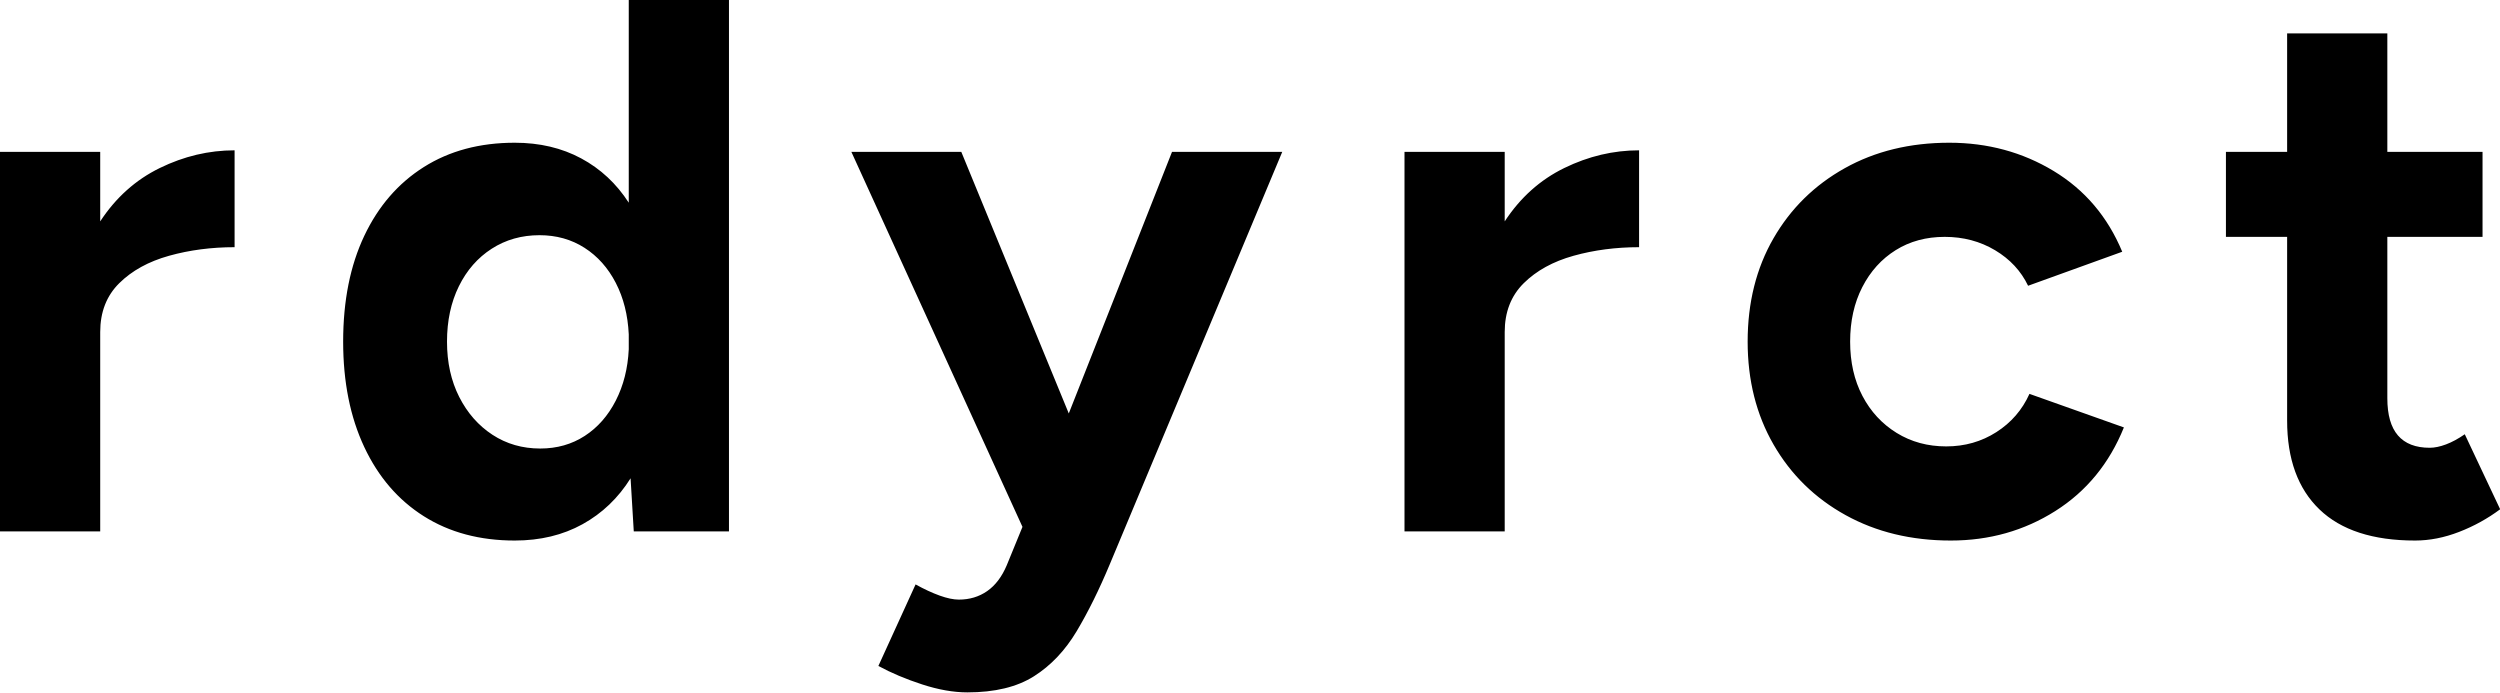
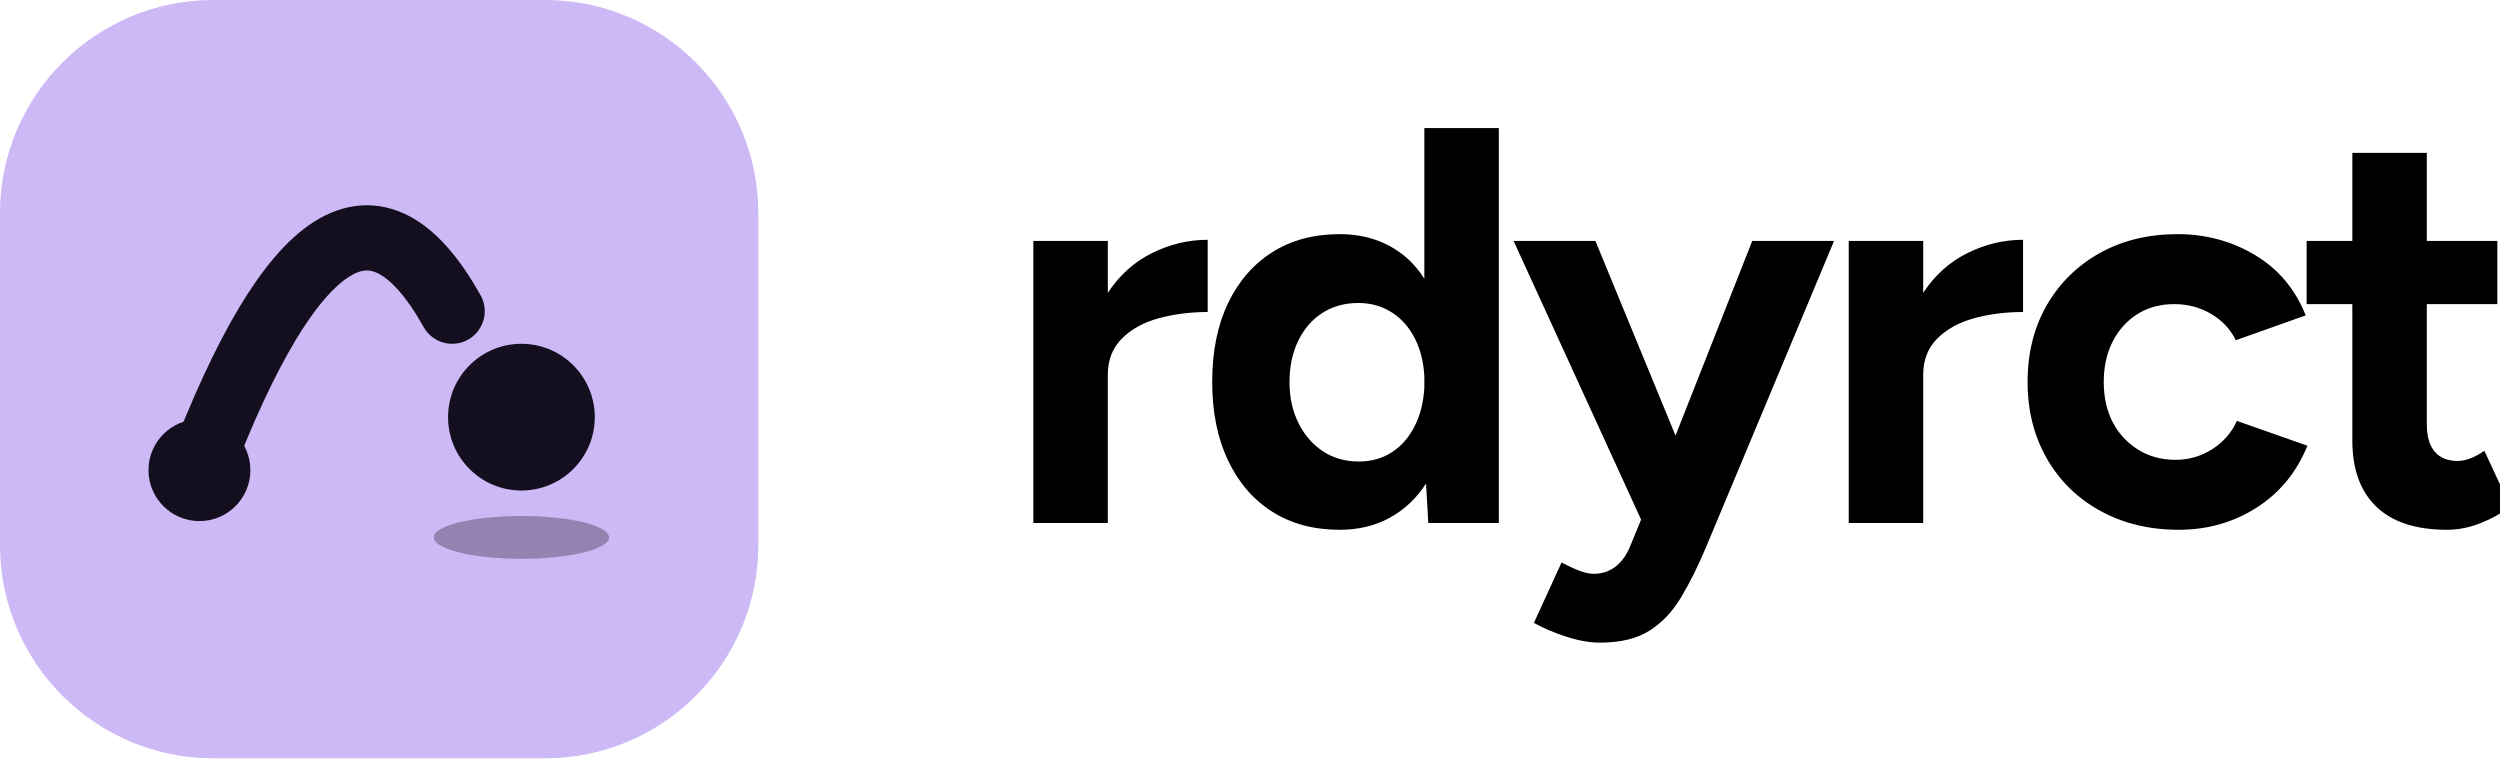
- <svg xmlns="http://www.w3.org/2000/svg" viewBox="57 -700 3293 912" role="img" aria-label="rdyrct">
-   <path fill="currentColor" d="M57 0V-500H189V-408.4Q219.8 -455.4 267.5 -478.7Q315.2 -502 366 -502V-374.4Q320.2 -374.4 279.7 -363.1Q239.2 -351.8 214.1 -327Q189 -302.2 189 -262.6V0Z M735 12Q666 12 615.3 -20Q564.6 -52 536.8 -111.2Q509 -170.4 509 -250Q509 -330.6 536.8 -389.3Q564.6 -448 615.3 -480Q666 -512 735 -512Q784.2 -512 822.5 -491.4Q860.8 -470.8 885.2 -433V-700H1017.2V0H891.8L887.6 -70Q863.2 -31 824.3 -9.5Q785.4 12 735 12ZM768.6 -109.2Q801.6 -109.2 827.2 -125.8Q852.8 -142.4 868.1 -172.3Q883.4 -202.2 885.2 -240V-259.6Q883.4 -297.8 868.1 -327.4Q852.8 -357 826.9 -373.6Q801 -390.2 767.6 -390.2Q732.4 -390.2 704.7 -372.4Q677 -354.6 661.4 -322.9Q645.8 -291.2 645.8 -250Q645.8 -208.8 661.9 -177.1Q678 -145.4 705.7 -127.3Q733.4 -109.2 768.6 -109.2Z M1331.2 212Q1303.8 212 1271.6 201.5Q1239.4 191 1214 177.2L1263 69.8Q1280 79.2 1294.7 84.5Q1309.4 89.8 1320 89.8Q1341.2 89.8 1357.3 78.6Q1373.4 67.4 1383 44.8L1403.8 -6L1178.4 -500H1323.2L1464.8 -155.4L1600.8 -500H1746L1519 42.8Q1498 93.2 1475.2 131.4Q1452.4 169.6 1418.9 190.8Q1385.4 212 1331.2 212Z M1907 0V-500H2039V-408.4Q2069.8 -455.4 2117.5 -478.7Q2165.2 -502 2216 -502V-374.4Q2170.2 -374.4 2129.7 -363.1Q2089.2 -351.8 2064.1 -327Q2039 -302.2 2039 -262.6V0Z M2626.6 12Q2548.6 12 2488 -21.5Q2427.4 -55 2393.2 -114.3Q2359 -173.6 2359 -250Q2359 -327 2393 -386Q2427 -445 2487 -478.5Q2547 -512 2624.6 -512Q2700.4 -512 2762 -474.8Q2823.6 -437.6 2852.4 -368.4L2728.4 -323.6Q2714.4 -352.8 2684.9 -370.4Q2655.4 -388 2618.6 -388Q2582 -388 2554 -370.5Q2526 -353 2510 -321.8Q2494 -290.6 2494 -250Q2494 -209.4 2510.2 -178.5Q2526.4 -147.6 2555.2 -129.8Q2584 -112 2620.6 -112Q2657.2 -112 2686.6 -130.8Q2716 -149.6 2730.2 -181.2L2854.6 -137Q2825.8 -65.8 2764.3 -26.9Q2702.8 12 2626.6 12Z M3238.2 12Q3154.8 12 3112.2 -29Q3069.6 -70 3069.6 -146V-388H2989V-500H3069.6V-656H3201.6V-500H3327V-388H3201.6V-175.4Q3201.6 -142.6 3215.6 -126.4Q3229.6 -110.2 3257.4 -110.2Q3267 -110.2 3278.8 -114.6Q3290.6 -119 3303.6 -128L3350.2 -29.2Q3325.6 -10.8 3296.2 0.6Q3266.8 12 3238.2 12Z" />
+ <svg xmlns="http://www.w3.org/2000/svg" viewBox="0 0 105.5 32" role="img" aria-label="rdyrct">
+   <rect width="32" height="32" rx="9" fill="#cdb9f5" />
+   <g transform="translate(16.5 16.4) scale(.86) translate(-16 -16)">
+     <path d="M6.6 20Q13.4 2.2 19 12.2" fill="none" stroke="#140f1f" stroke-width="3.2" stroke-linecap="round" />
+     <circle cx="6.6" cy="20" r="2.5" fill="#140f1f" />
+     <circle cx="22.4" cy="17.4" r="3.6" fill="#140f1f" />
+     <ellipse cx="22.4" cy="23.3" rx="4.3" ry="1.05" fill="#9283b1" />
+   </g>
+   <svg x="42" y="3.5" width="63.5" height="25" viewBox="-10 -780 2666 1050">
+     <path fill="currentColor" d="M57 0L57 -500L189 -500L189 -408Q220 -455 267.5 -478.5Q315 -502 366 -502L366 -374Q320 -374 279.5 -363Q239 -352 214 -327Q189 -302 189 -263L189 0ZM600 12Q531 12 480.5 -20Q430 -52 402 -111Q374 -170 374 -250Q374 -331 402 -389.5Q430 -448 480.5 -480Q531 -512 600 -512Q649 -512 687.5 -491.5Q726 -471 750 -433L750 -700L882 -700L882 0L757 0L753 -70Q728 -31 689 -9.5Q650 12 600 12ZM634 -109Q667 -109 692.5 -125.5Q718 -142 733 -172Q748 -202 750 -240L750 -260Q748 -298 733 -327.5Q718 -357 692 -373.5Q666 -390 633 -390Q597 -390 569.5 -372.5Q542 -355 526.5 -323Q511 -291 511 -250Q511 -209 527 -177Q543 -145 570.5 -127Q598 -109 634 -109ZM1061.19 212Q1034.19 212 1001.69 201.5Q969.19 191 944.19 177L993.19 70Q1010.19 79 1024.69 84.5Q1039.19 90 1050.19 90Q1071.19 90 1087.19 78.5Q1103.19 67 1113.19 45L1134.19 -6L908.19 -500L1053.19 -500L1195.19 -155L1331.19 -500L1476.19 -500L1249.19 43Q1228.19 93 1205.19 131.5Q1182.19 170 1148.69 191Q1115.19 212 1061.19 212ZM1502.19 0L1502.19 -500L1634.19 -500L1634.19 -408Q1665.19 -455 1712.69 -478.5Q1760.19 -502 1811.19 -502L1811.19 -374Q1765.19 -374 1724.69 -363Q1684.19 -352 1659.19 -327Q1634.19 -302 1634.19 -263L1634.19 0ZM2087.19 12Q2009.19 12 1948.19 -21.5Q1887.19 -55 1853.19 -114.5Q1819.19 -174 1819.19 -250Q1819.19 -327 1853.19 -386Q1887.19 -445 1947.19 -478.5Q2007.19 -512 2085.19 -512Q2160.19 -512 2222.19 -475Q2284.19 -438 2312.19 -368L2188.19 -324Q2174.19 -353 2144.69 -370.5Q2115.19 -388 2079.19 -388Q2042.19 -388 2014.19 -370.5Q1986.19 -353 1970.19 -322Q1954.19 -291 1954.19 -250Q1954.19 -209 1970.19 -178.5Q1986.19 -148 2015.19 -130Q2044.19 -112 2081.19 -112Q2117.19 -112 2146.69 -131Q2176.19 -150 2190.19 -181L2315.19 -137Q2286.19 -66 2224.69 -27Q2163.19 12 2087.19 12ZM2562.78 12Q2479.78 12 2437.28 -29Q2394.78 -70 2394.78 -146L2394.78 -388L2313.78 -388L2313.78 -500L2394.78 -500L2394.78 -656L2526.78 -656L2526.78 -500L2651.78 -500L2651.78 -388L2526.78 -388L2526.78 -175Q2526.78 -143 2540.78 -126.5Q2554.78 -110 2581.78 -110Q2591.78 -110 2603.78 -114.5Q2615.78 -119 2628.78 -128L2674.78 -29Q2650.78 -11 2621.28 0.5Q2591.78 12 2562.78 12Z" />
+   </svg>
</svg>
